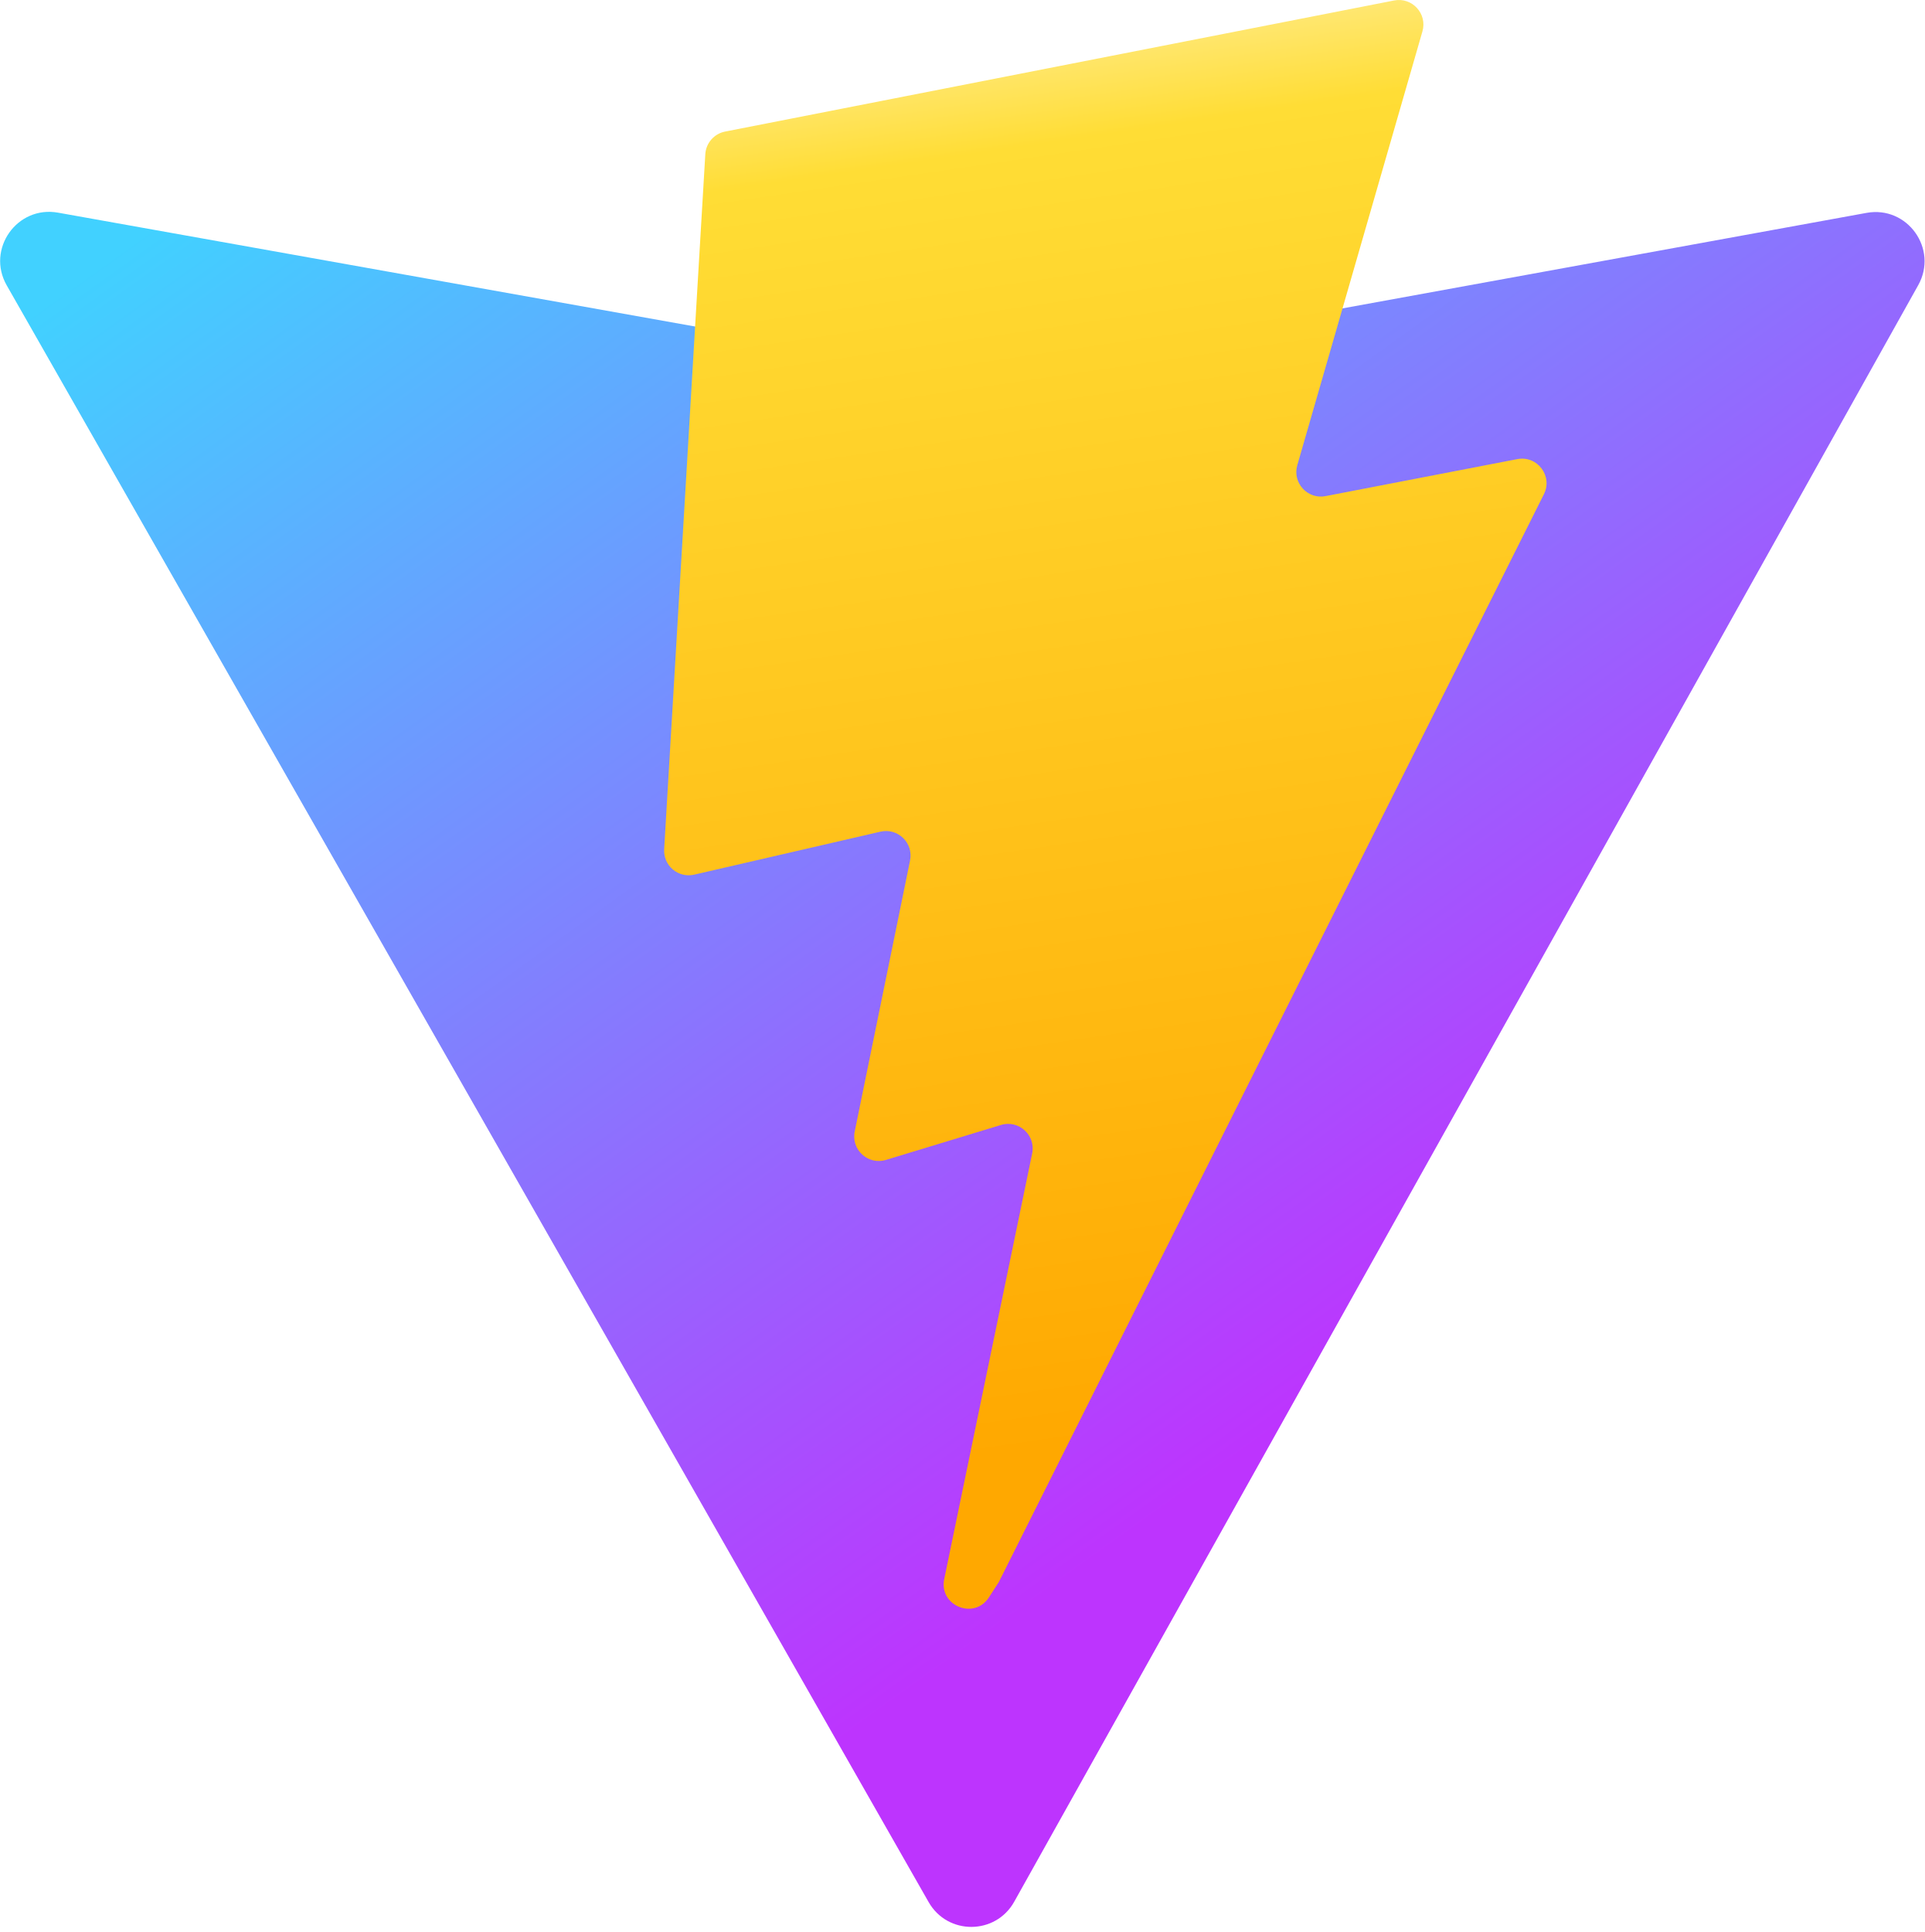
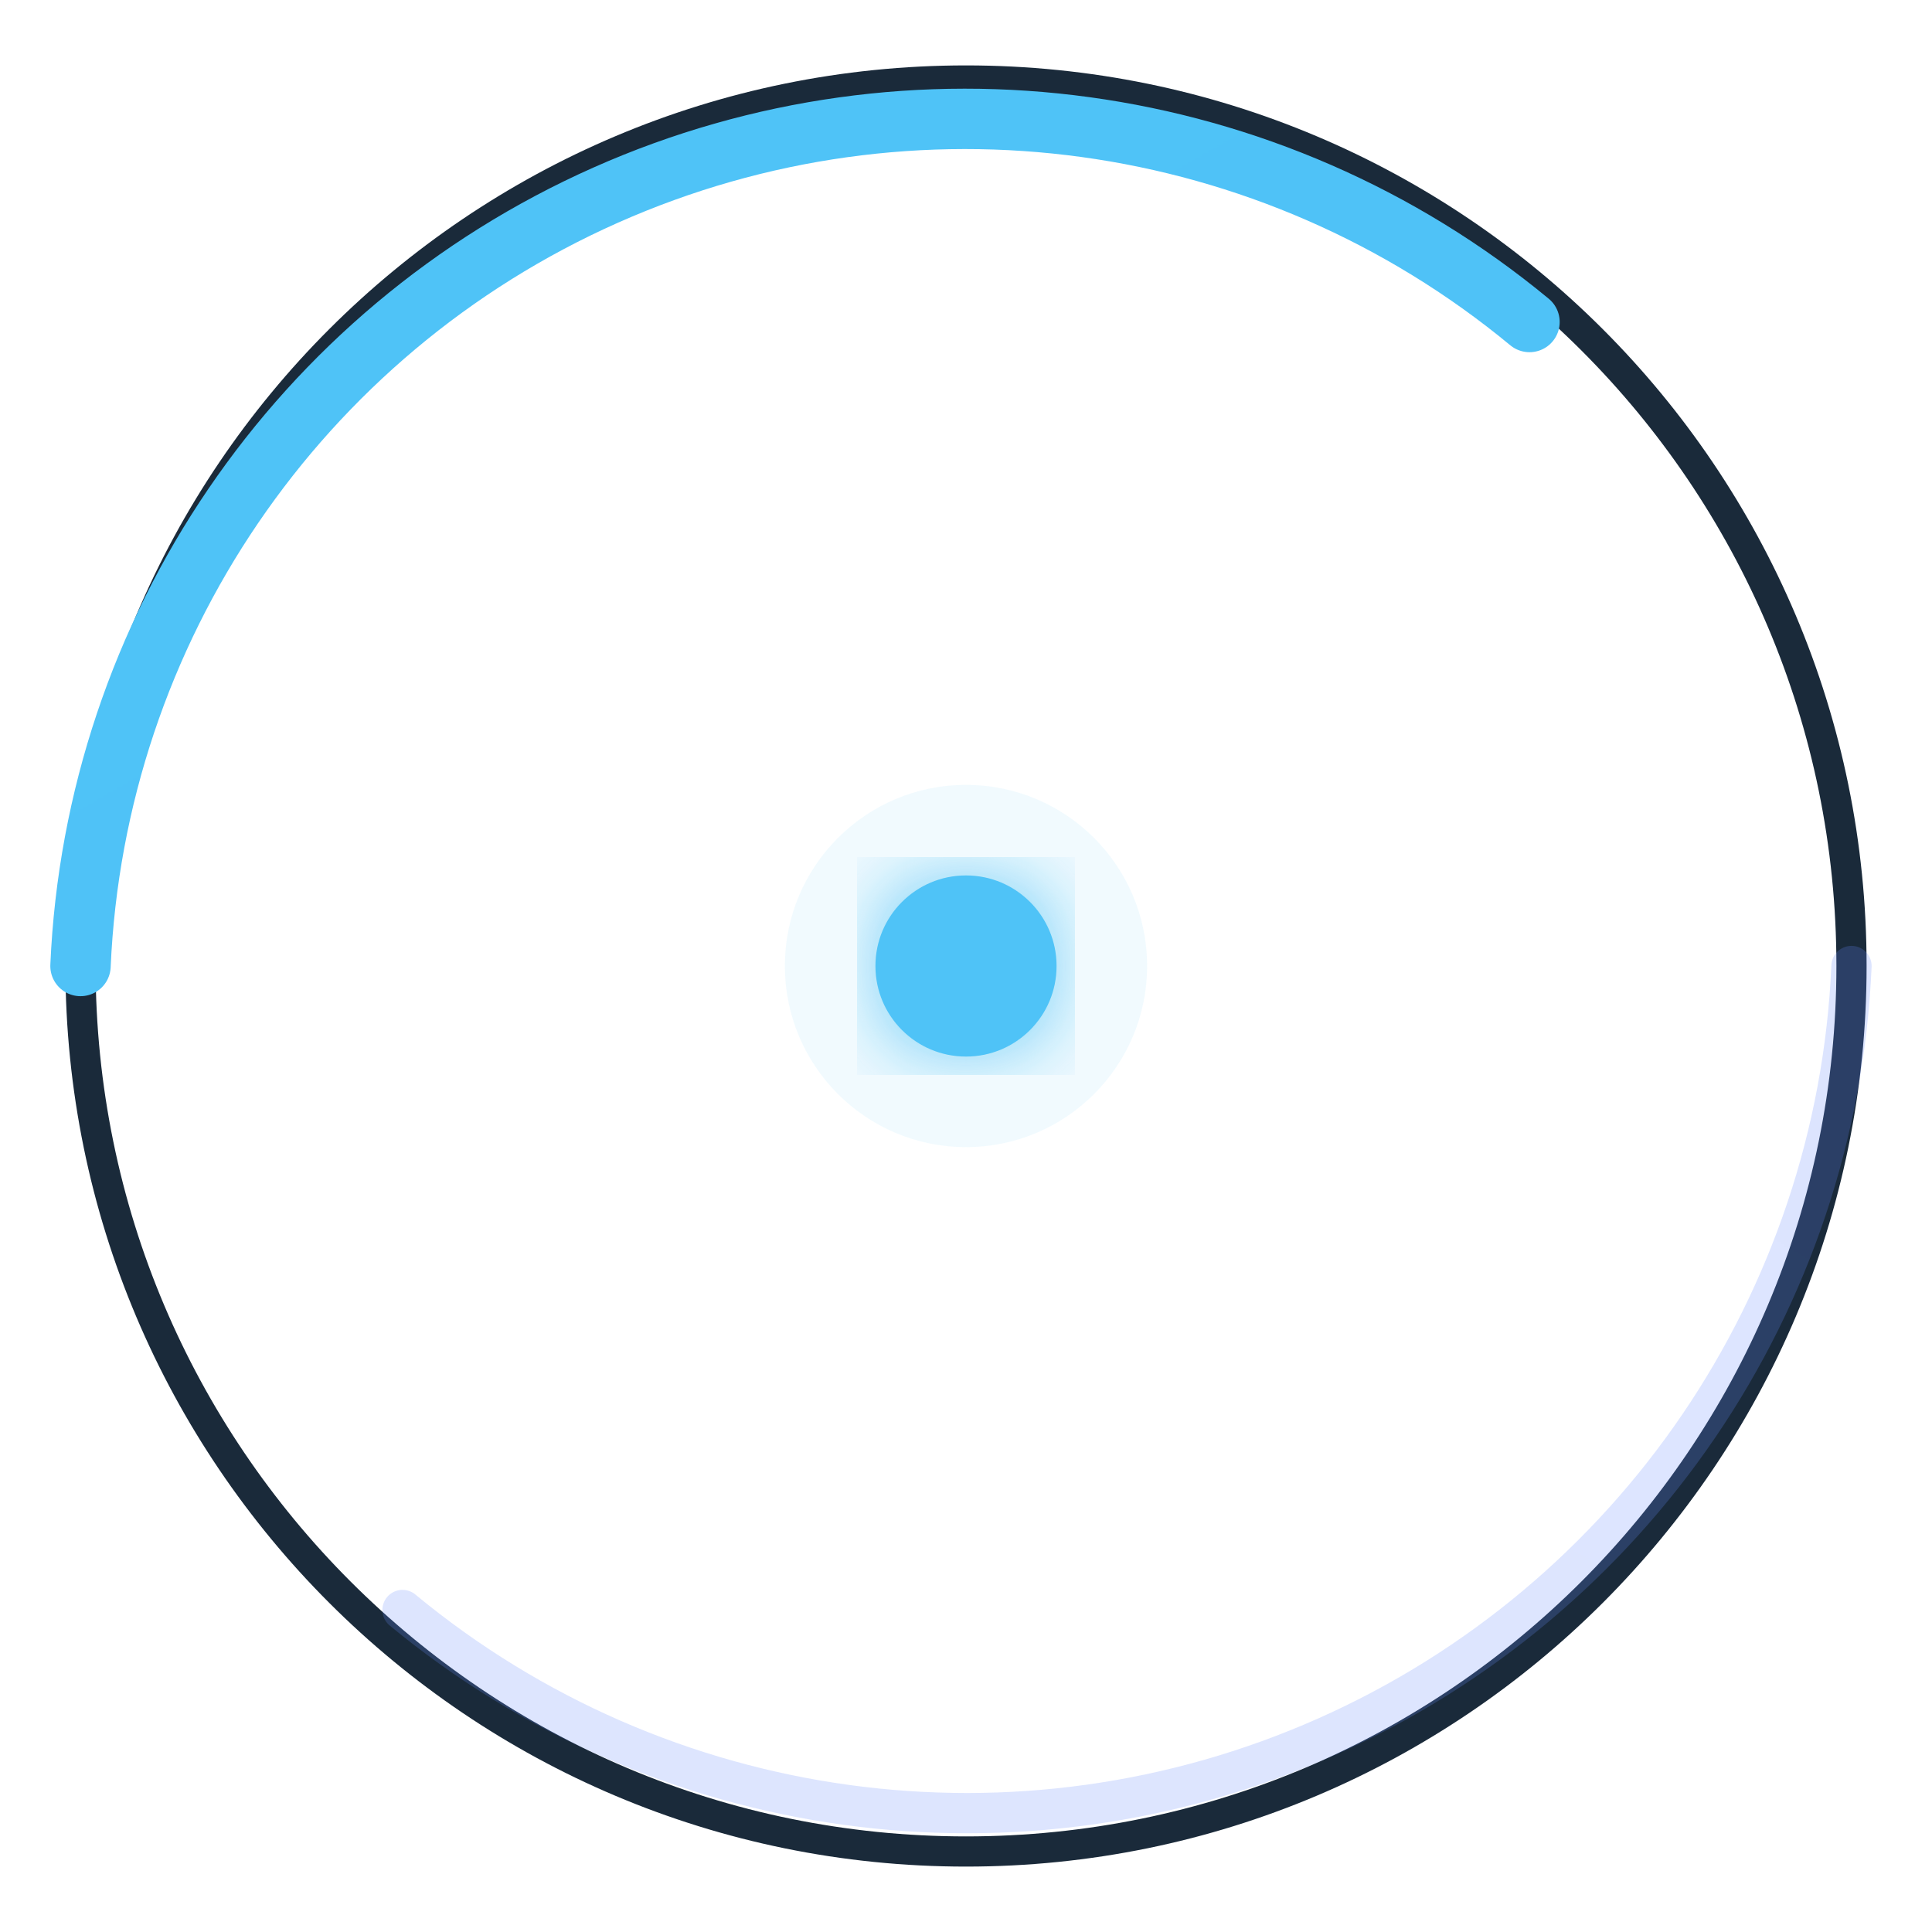
- <svg xmlns="http://www.w3.org/2000/svg" aria-hidden="true" role="img" class="iconify iconify--logos" width="31.88" height="32" preserveAspectRatio="xMidYMid meet" viewBox="0 0 256 257">
+ <svg xmlns="http://www.w3.org/2000/svg" viewBox="0 0 96 96" fill="none">
  <defs>
-     <linearGradient id="IconifyId1813088fe1fbc01fb466" x1="-.828%" x2="57.636%" y1="7.652%" y2="78.411%">
-       <stop offset="0%" stop-color="#41D1FF" />
-       <stop offset="100%" stop-color="#BD34FE" />
+     <linearGradient id="arc1" x1="0" y1="0" x2="96" y2="96">
+       <stop offset="0%" stop-color="#4FC3F7" />
+       <stop offset="100%" stop-color="#7C4DFF" />
    </linearGradient>
-     <linearGradient id="IconifyId1813088fe1fbc01fb467" x1="43.376%" x2="50.316%" y1="2.242%" y2="89.03%">
-       <stop offset="0%" stop-color="#FFEA83" />
-       <stop offset="8.333%" stop-color="#FFDD35" />
-       <stop offset="100%" stop-color="#FFA800" />
+     <linearGradient id="arc2" x1="96" y1="0" x2="0" y2="96">
+       <stop offset="0%" stop-color="#7C4DFF" stop-opacity="0.3" />
+       <stop offset="100%" stop-color="#4FC3F7" stop-opacity="0.15" />
    </linearGradient>
+     <filter id="glow">
+       <feGaussianBlur stdDeviation="2.5" result="blur" />
+       <feMerge>
+         <feMergeNode in="blur" />
+         <feMergeNode in="SourceGraphic" />
+       </feMerge>
+     </filter>
  </defs>
-   <path fill="url(#IconifyId1813088fe1fbc01fb466)" d="M255.153 37.938L134.897 252.976c-2.483 4.44-8.862 4.466-11.382.048L.875 37.958c-2.746-4.814 1.371-10.646 6.827-9.67l120.385 21.517a6.537 6.537 0 0 0 2.322-.004l117.867-21.483c5.438-.991 9.574 4.796 6.877 9.62Z" />
-   <path fill="url(#IconifyId1813088fe1fbc01fb467)" d="M185.432.063L96.44 17.501a3.268 3.268 0 0 0-2.634 3.014l-5.474 92.456a3.268 3.268 0 0 0 3.997 3.378l24.777-5.718c2.318-.535 4.413 1.507 3.936 3.838l-7.361 36.047c-.495 2.426 1.782 4.5 4.151 3.78l15.304-4.649c2.372-.72 4.652 1.36 4.15 3.788l-11.698 56.621c-.732 3.542 3.979 5.473 5.943 2.437l1.313-2.028l72.516-144.72c1.215-2.423-.88-5.186-3.54-4.672l-25.505 4.922c-2.396.462-4.435-1.77-3.759-4.114l16.646-57.705c.677-2.35-1.37-4.583-3.769-4.113Z" />
+   <circle cx="48" cy="48" r="44" stroke="#1a2a3a" stroke-width="1.5" />
+   <path d="M4 48 A44 44 0 0 1 76 16" stroke="url(#arc1)" stroke-width="3" stroke-linecap="round" fill="none" />
+   <path d="M92 48 A44 44 0 0 1 20 80" stroke="url(#arc2)" stroke-width="2" stroke-linecap="round" fill="none" />
+   <circle cx="48" cy="48" r="4.5" fill="#4FC3F7" filter="url(#glow)" />
+   <circle cx="48" cy="48" r="9" fill="#4FC3F7" opacity="0.08" />
</svg>
